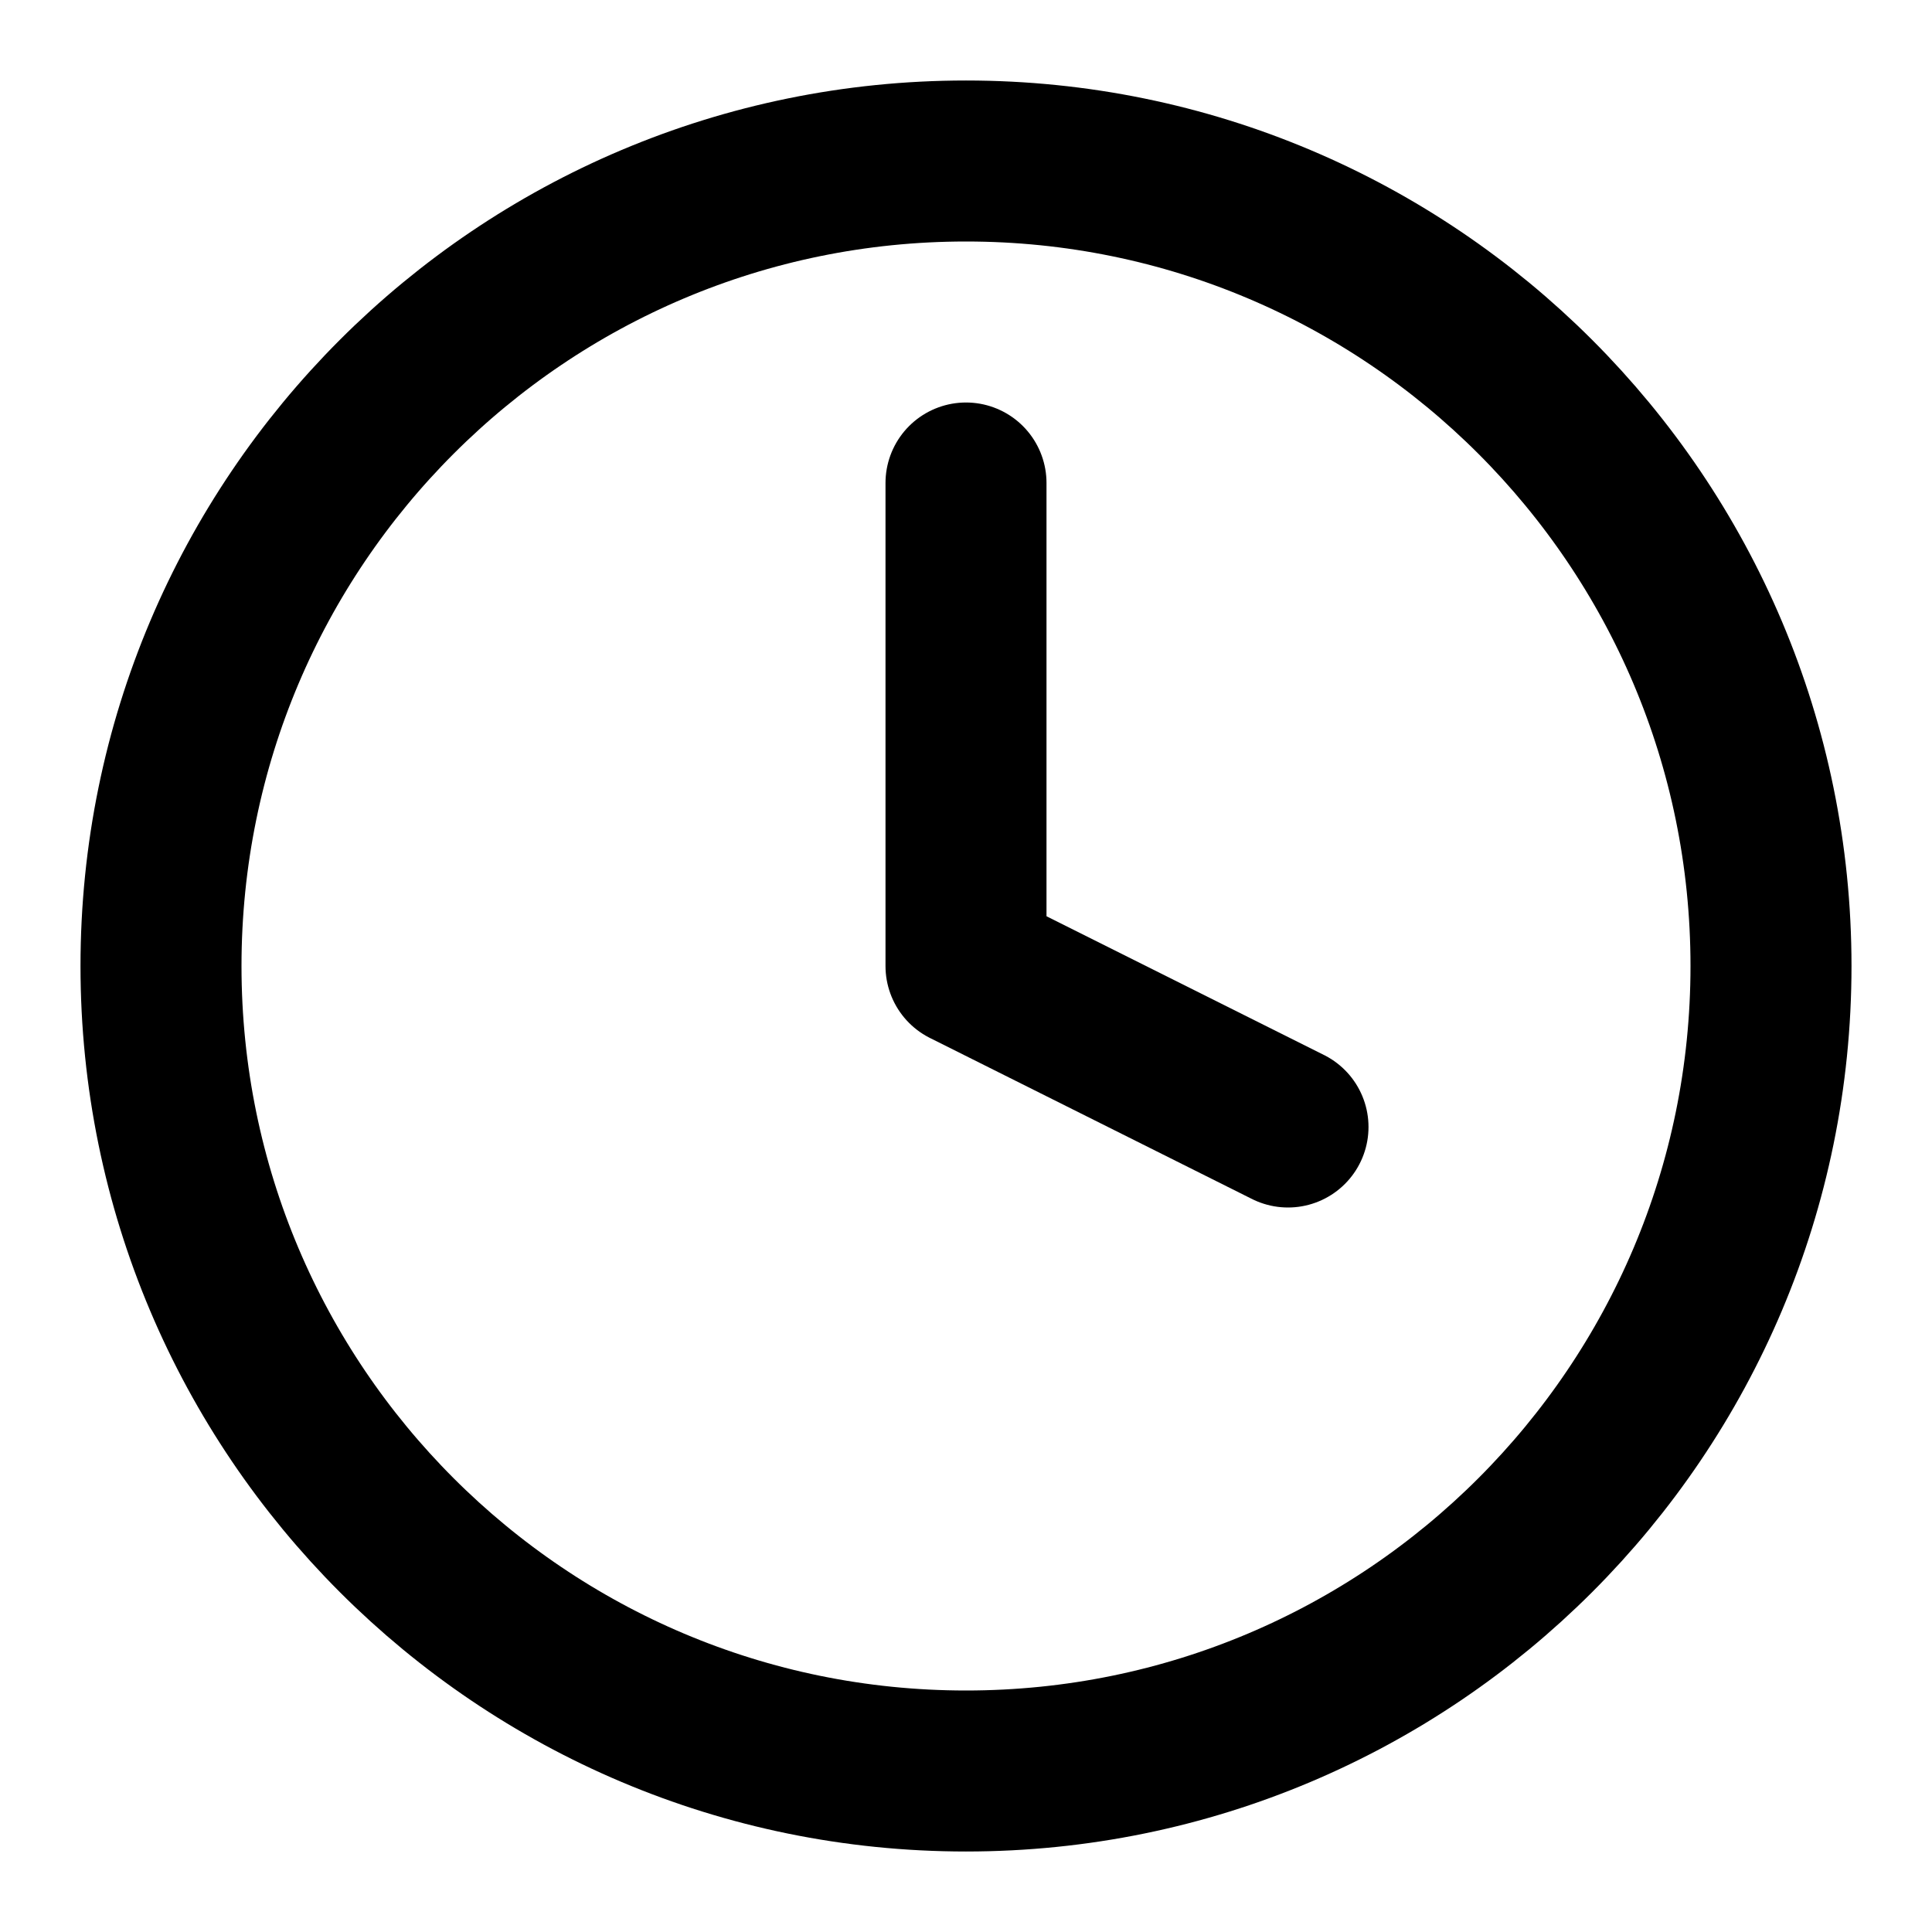
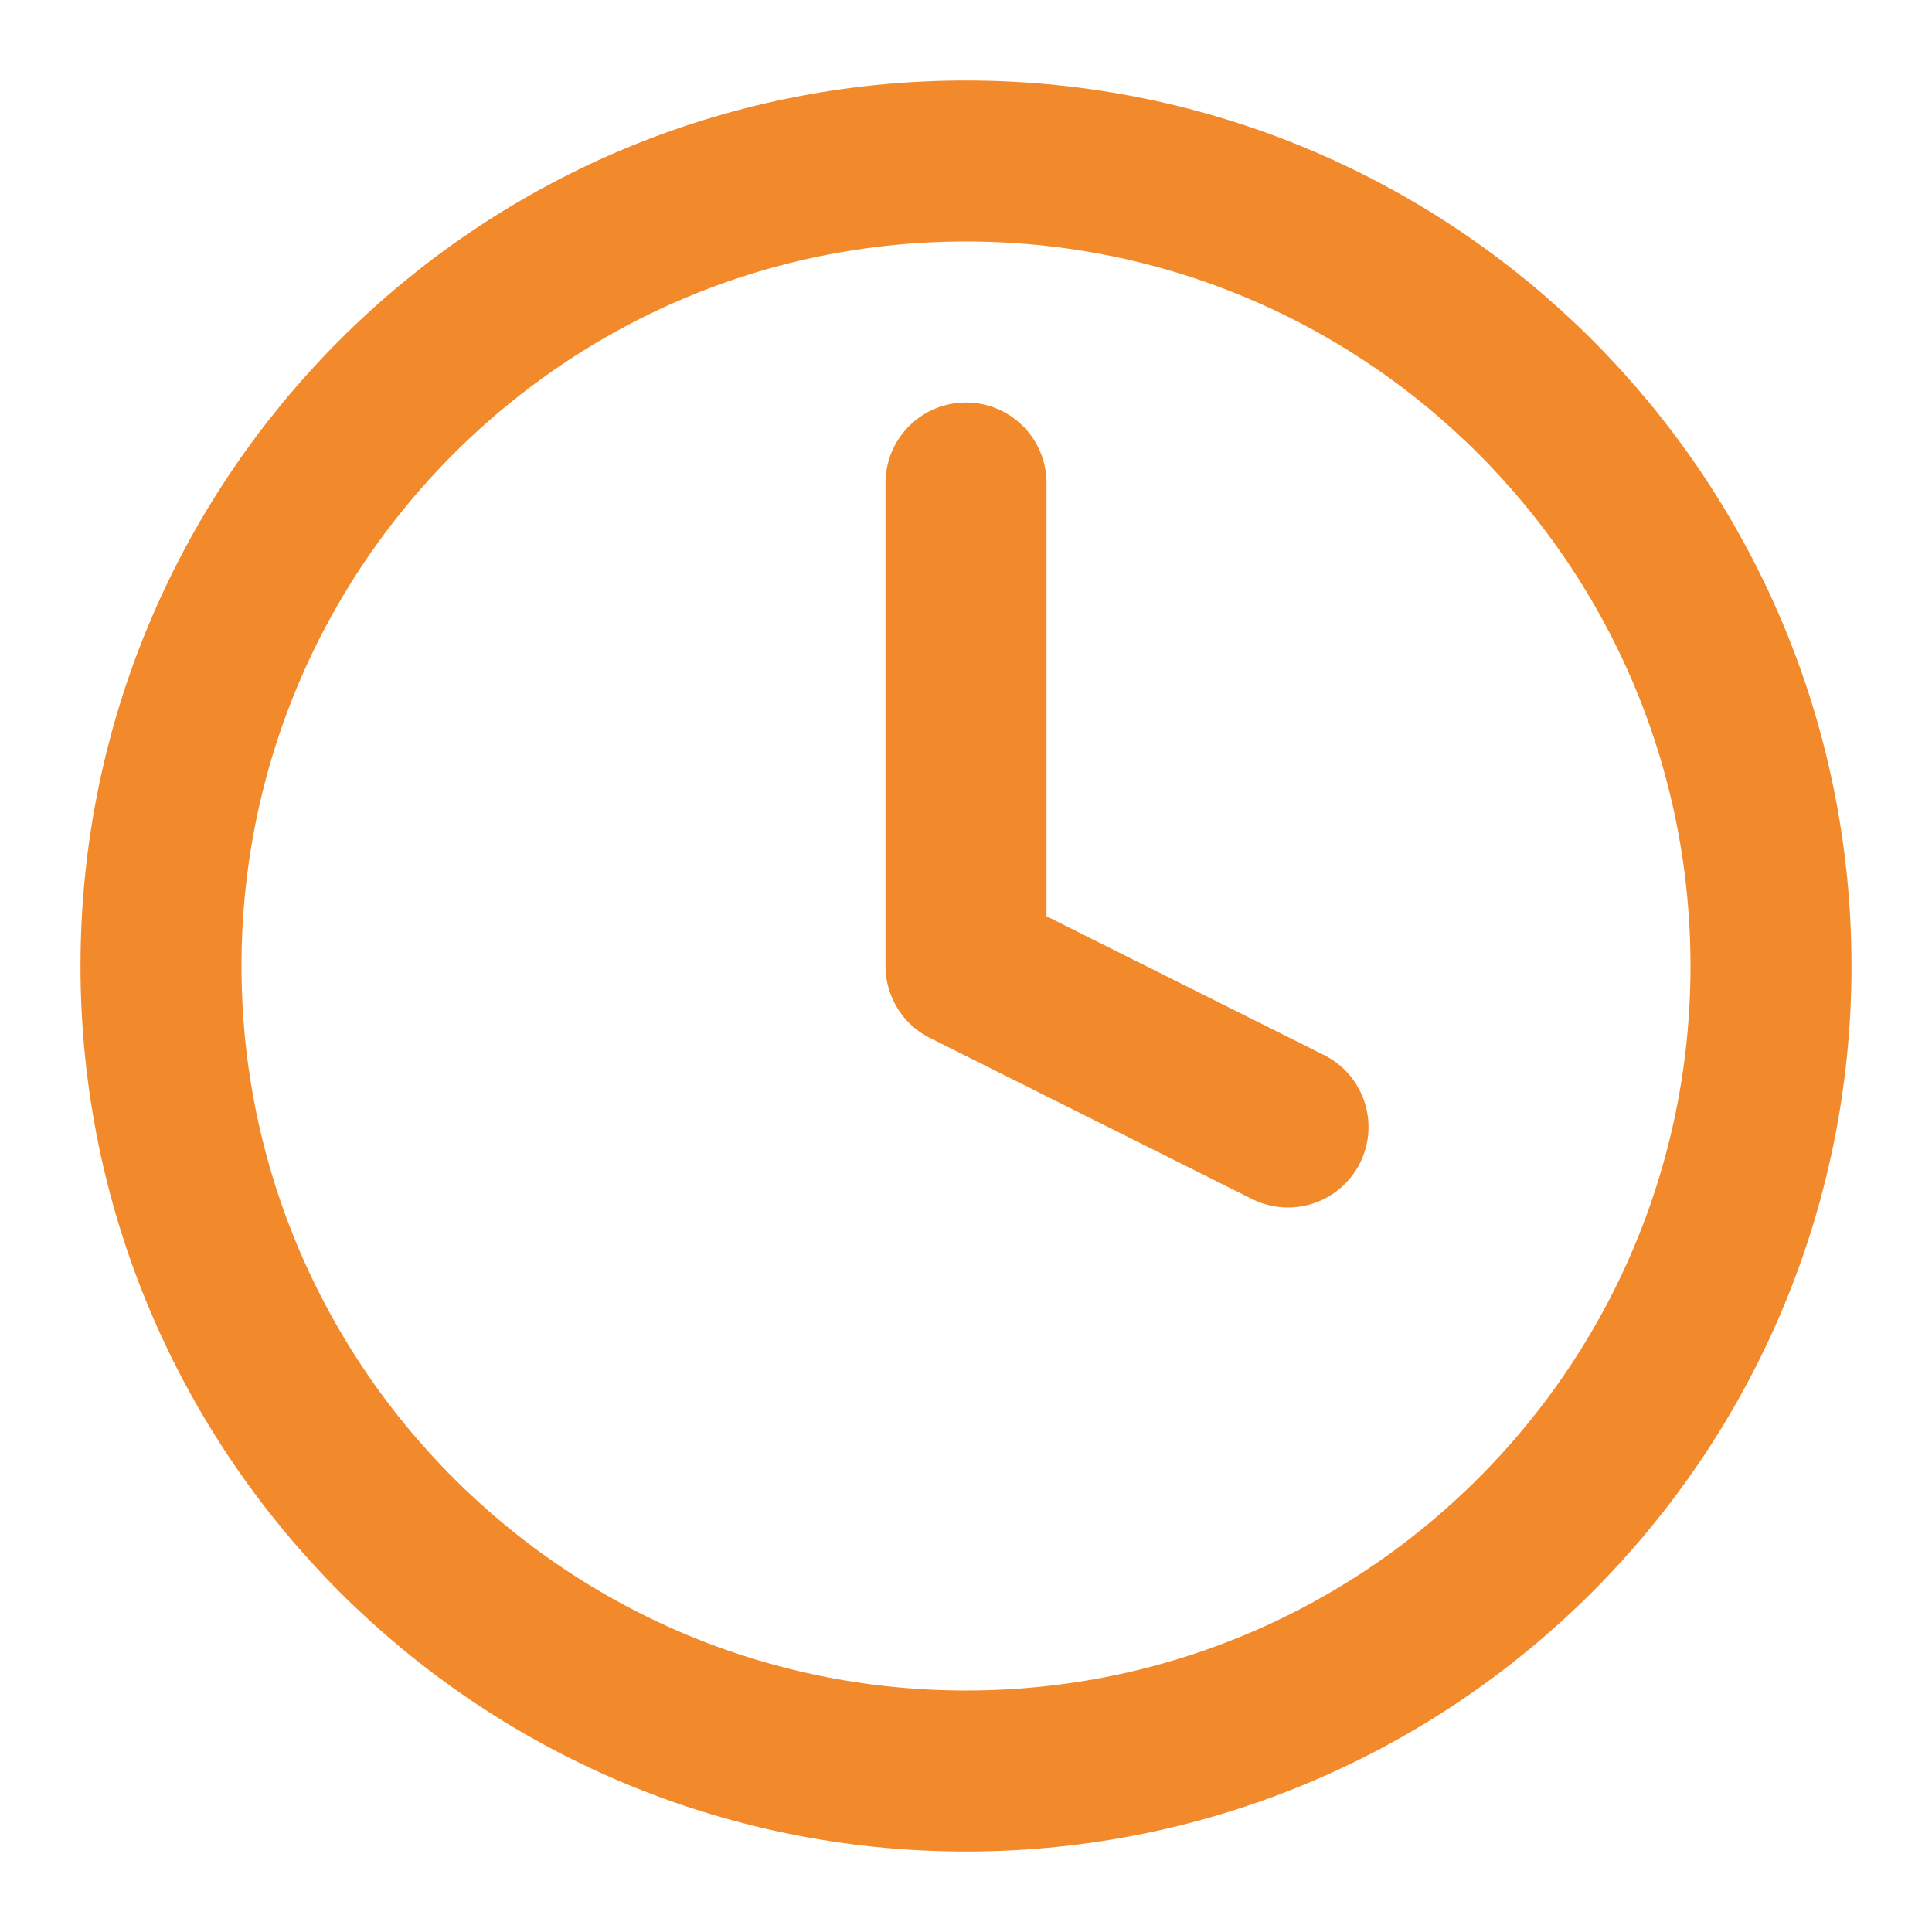
- <svg xmlns="http://www.w3.org/2000/svg" width="24" height="24" viewBox="0 0 24 24" fill="none" stroke="currentColor" stroke-width="2" stroke-linecap="round" stroke-linejoin="round" class="feather feather-clock">
+ <svg xmlns="http://www.w3.org/2000/svg" width="24" height="24" viewBox="0 0 24 24" fill="none" stroke="#f28a2c" stroke-width="2" stroke-linecap="round" stroke-linejoin="round" class="feather feather-clock">
  <circle cx="12" cy="12" r="10" />
  <polyline points="12 6 12 12 16 14" />
</svg>
